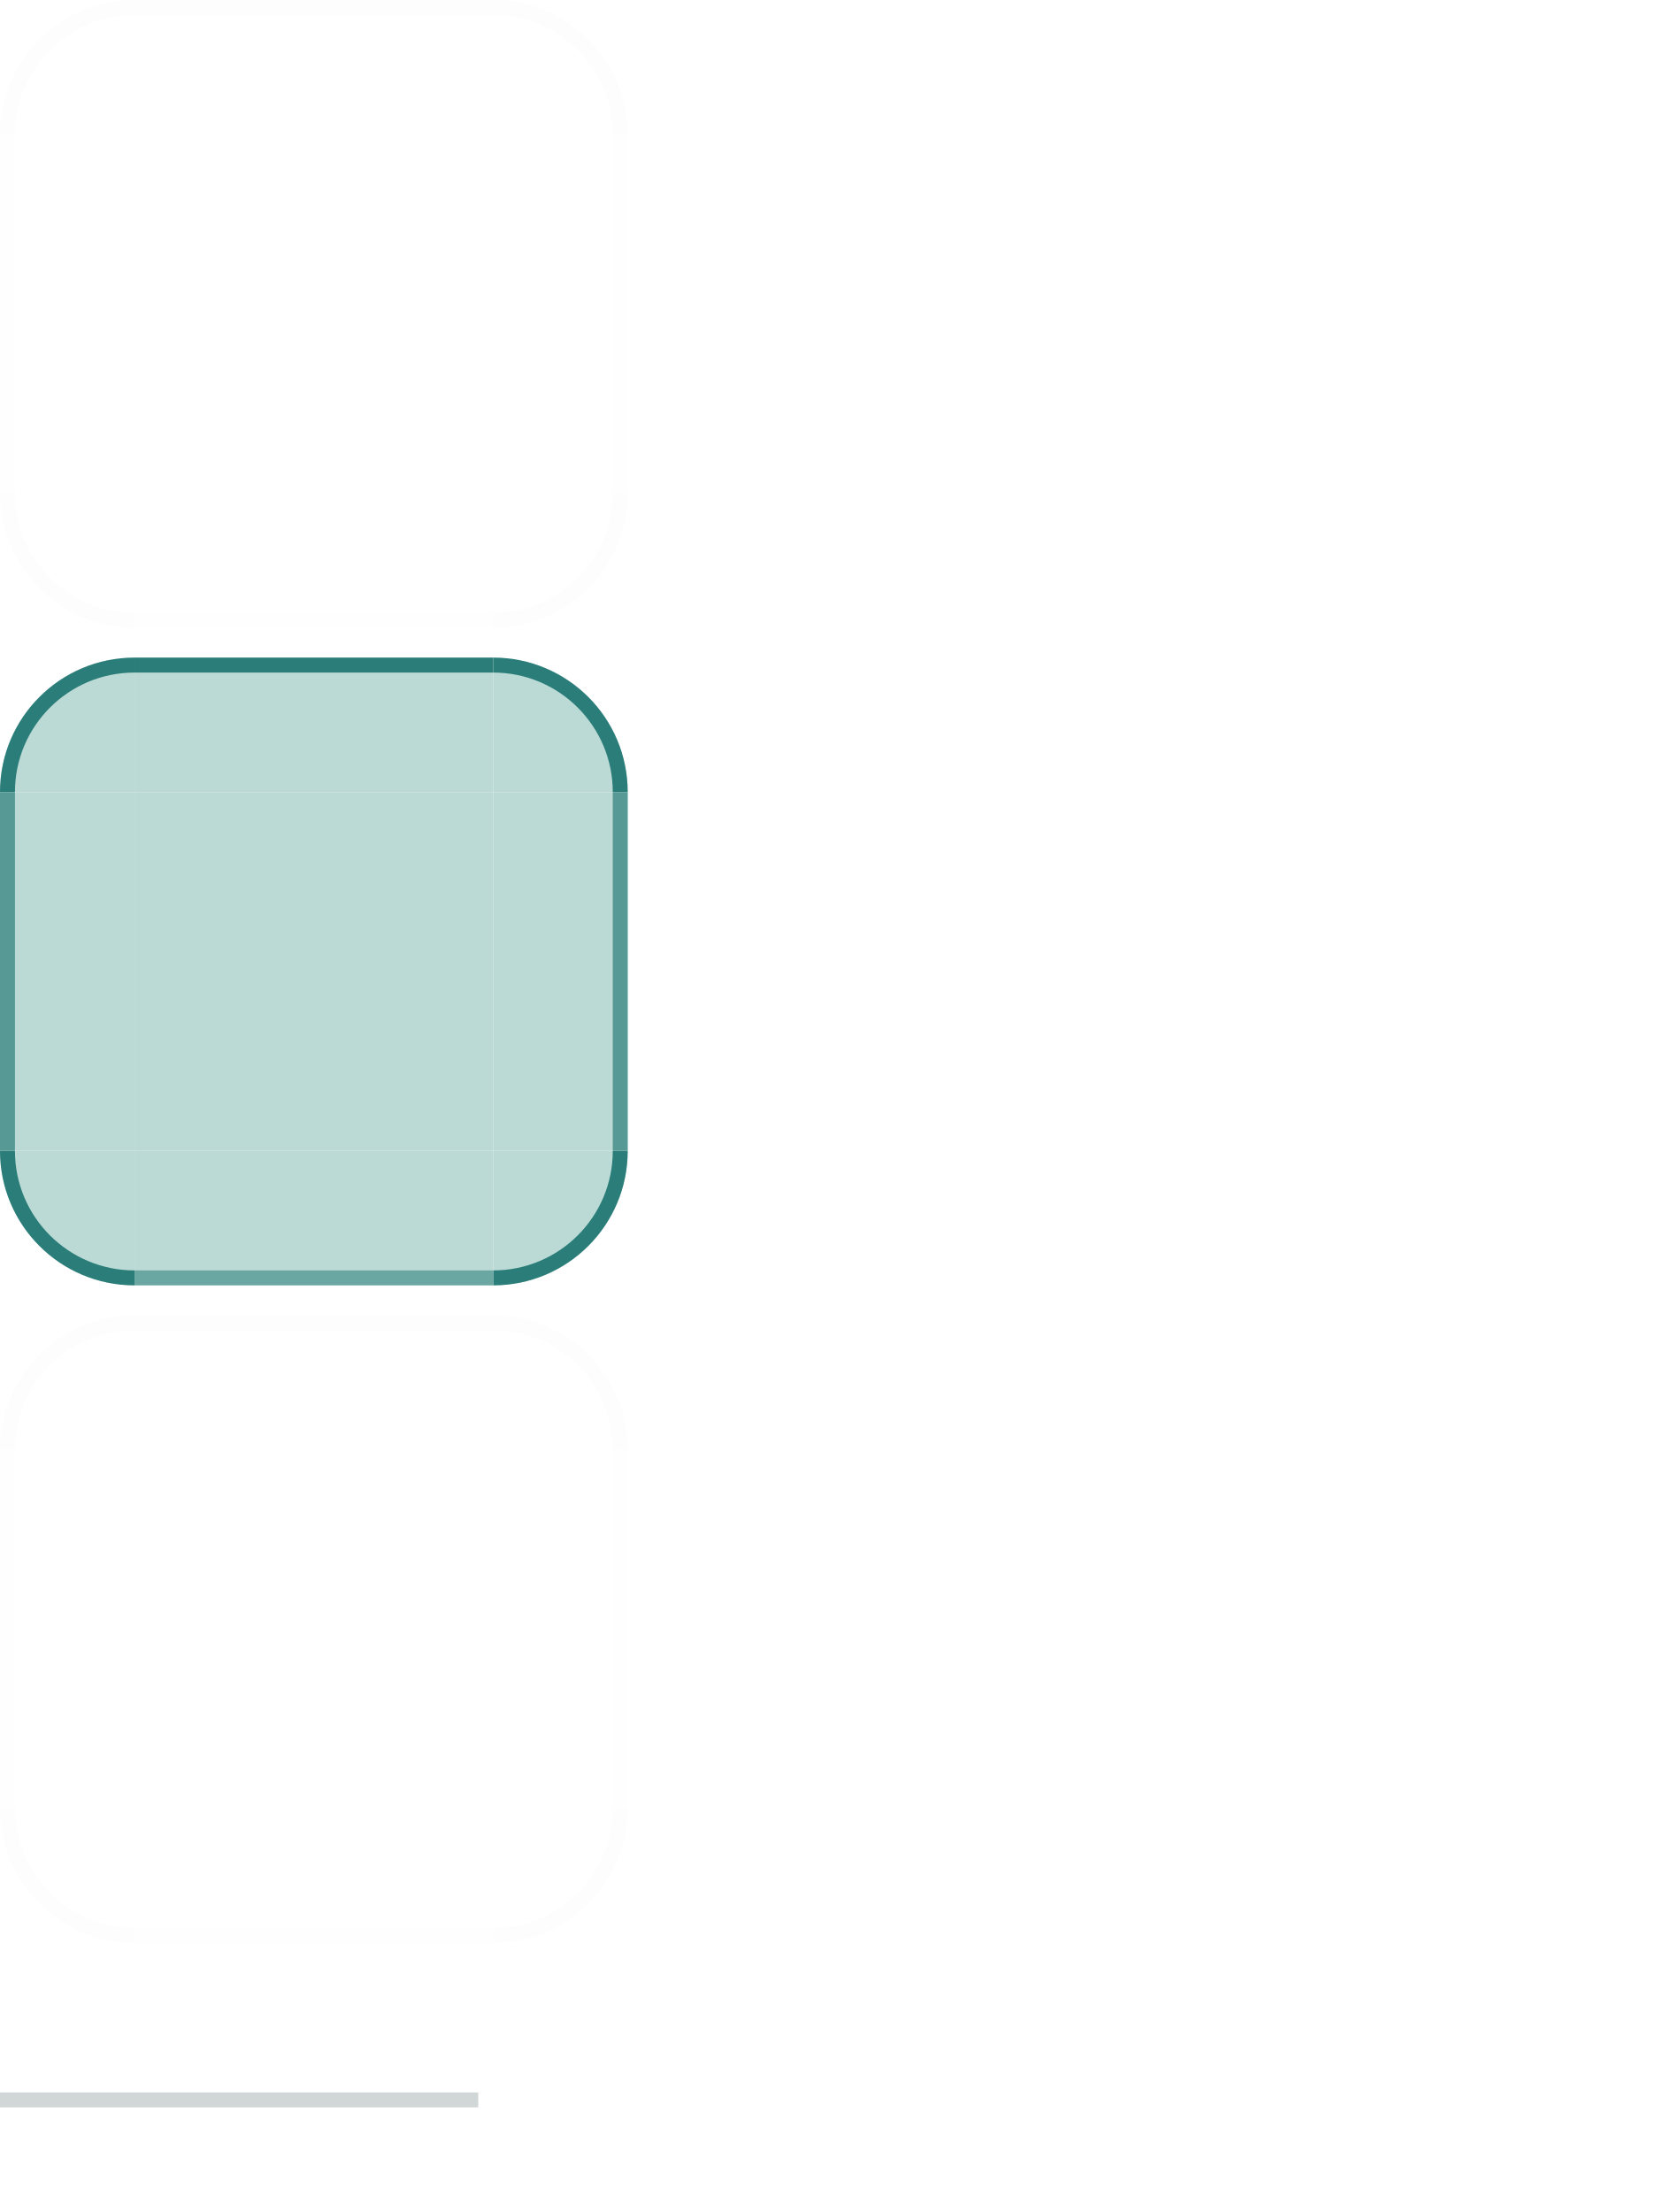
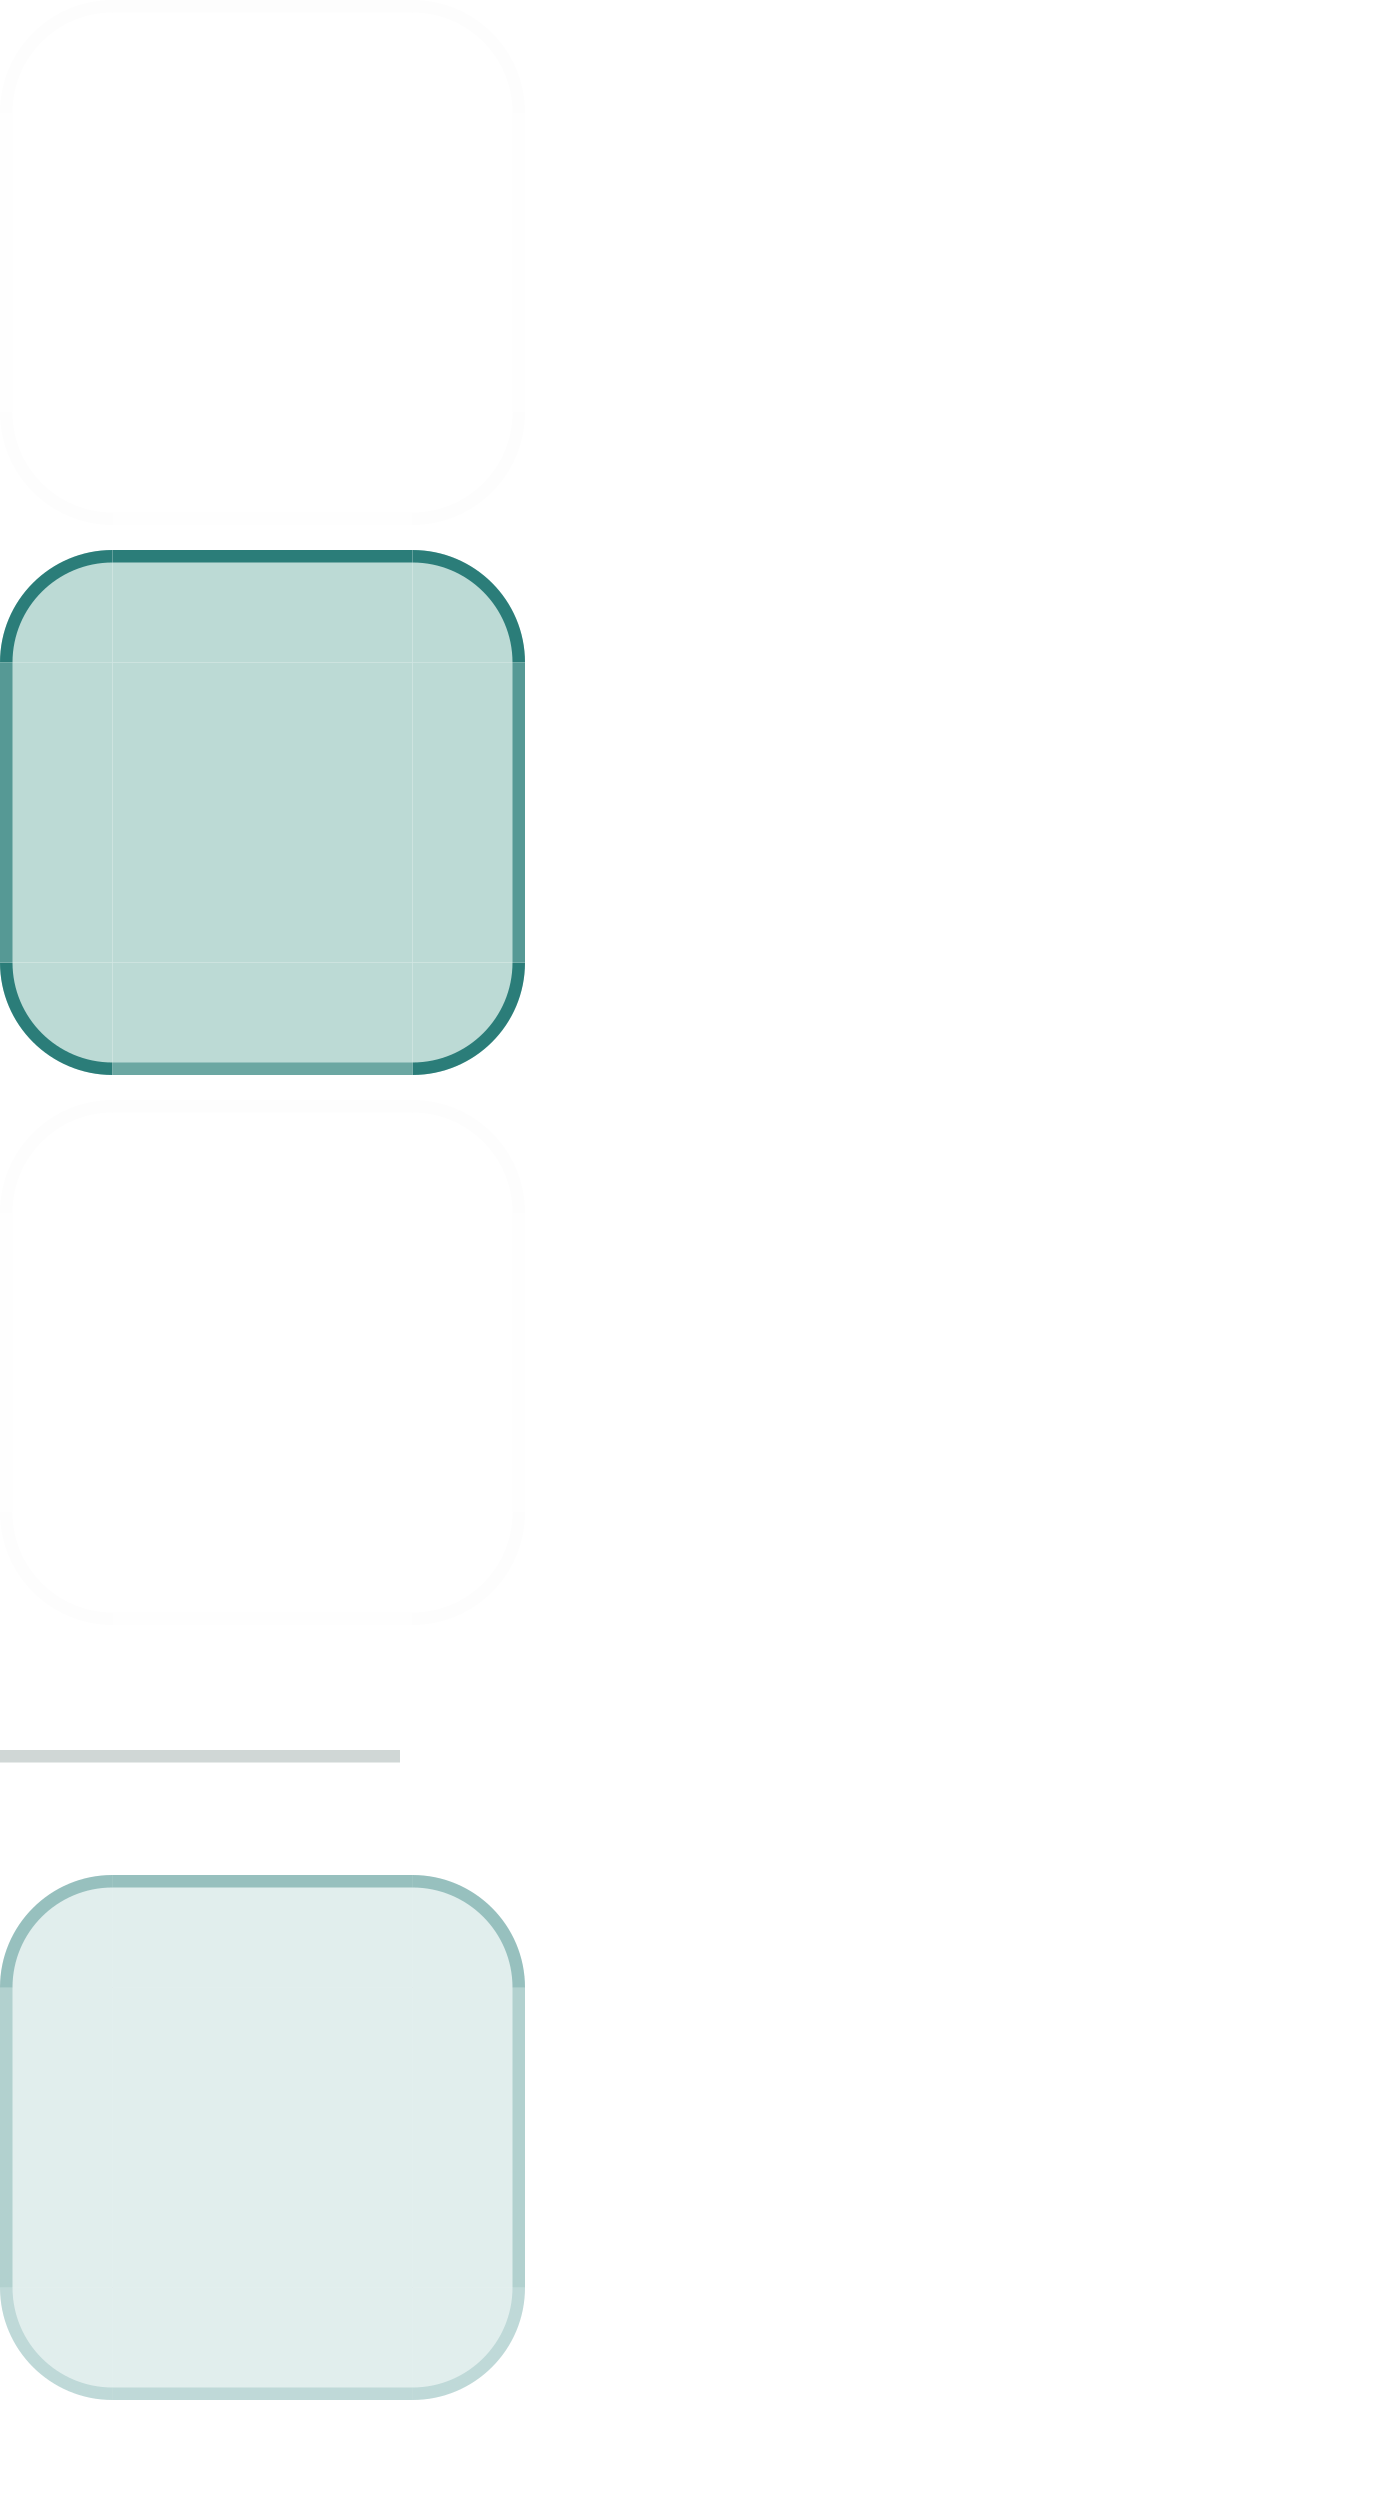
- <svg xmlns="http://www.w3.org/2000/svg" width="112" height="148" viewBox="0 0 112 148">
+ <svg xmlns="http://www.w3.org/2000/svg" width="112" height="200" viewBox="0 0 112 200">
  <style id="current-color-scheme" type="text/css">
    .ColorScheme-Background { color: #C9E2DD; }
    .ColorScheme-Highlight  { color: #006D67; }
    .ColorScheme-Text       { color: #17302E; }
  </style>
  <g id="normal-topleft">
    <path d="M 0,9 A 9,9 0 0 1 9,0 L 9,9 Z" fill="#C9E2DD" fill-opacity="0.01" />
    <path d="M 0,9 A 9,9 0 0 1 9,0 L 9,1.0 A 8.0,8.0 0 0 0 1.0,9 Z" fill="#3D5854" fill-opacity="0.01" />
  </g>
  <g id="normal-topright">
    <path d="M 33,0 A 9,9 0 0 1 42,9 L 33,9 Z" fill="#C9E2DD" fill-opacity="0.01" />
    <path d="M 33,0 A 9,9 0 0 1 42,9 L 41.0,9 A 8.0,8.0 0 0 0 33,1.0 Z" fill="#3D5854" fill-opacity="0.01" />
  </g>
  <g id="normal-bottomleft">
    <path d="M 9,42 A 9,9 0 0 1 0,33 L 9,33 Z" fill="#C9E2DD" fill-opacity="0.01" />
    <path d="M 9,42 A 9,9 0 0 1 0,33 L 1.0,33 A 8.0,8.0 0 0 0 9,41.0 Z" fill="#3D5854" fill-opacity="0.01" />
  </g>
  <g id="normal-bottomright">
    <path d="M 42,33 A 9,9 0 0 1 33,42 L 33,33 Z" fill="#C9E2DD" fill-opacity="0.01" />
    <path d="M 42,33 A 9,9 0 0 1 33,42 L 33,41.0 A 8.0,8.0 0 0 0 41.0,33 Z" fill="#3D5854" fill-opacity="0.01" />
  </g>
  <g id="normal-top">
    <rect x="9" y="0" width="24" height="9" fill="#C9E2DD" fill-opacity="0.01" />
    <rect x="9" y="0" width="24" height="1" fill="#3D5854" fill-opacity="0.01" />
  </g>
  <g id="normal-bottom">
    <rect x="9" y="33" width="24" height="9" fill="#C9E2DD" fill-opacity="0.01" />
    <rect x="9" y="41" width="24" height="1" fill="#3D5854" fill-opacity="0.006" />
  </g>
  <g id="normal-left">
    <rect x="0" y="9" width="9" height="24" fill="#C9E2DD" fill-opacity="0.01" />
    <rect x="0" y="9" width="1" height="24" fill="#3D5854" fill-opacity="0.007" />
  </g>
  <g id="normal-right">
    <rect x="33" y="9" width="9" height="24" fill="#C9E2DD" fill-opacity="0.01" />
    <rect x="41" y="9" width="1" height="24" fill="#3D5854" fill-opacity="0.007" />
  </g>
  <rect id="normal-center" x="9" y="9" width="24" height="24" fill="#C9E2DD" fill-opacity="0.01" />
  <rect id="normal-hint-top-margin" x="80" y="0" width="4" height="5" fill="none" opacity="0" />
  <rect id="normal-hint-bottom-margin" x="80" y="7" width="4" height="5" fill="none" opacity="0" />
  <rect id="normal-hint-left-margin" x="76" y="14" width="7" height="4" fill="none" opacity="0" />
  <rect id="normal-hint-right-margin" x="87" y="14" width="7" height="4" fill="none" opacity="0" />
  <g id="pressed-topleft">
    <path d="M 0,53 A 9,9 0 0 1 9,44 L 9,53 Z" fill="#B8D8D2" fill-opacity="0.94" />
    <path d="M 0,53 A 9,9 0 0 1 9,44 L 9,45.0 A 8.0,8.0 0 0 0 1.0,53 Z" fill="#0B6965" fill-opacity="0.82" />
  </g>
  <g id="pressed-topright">
    <path d="M 33,44 A 9,9 0 0 1 42,53 L 33,53 Z" fill="#B8D8D2" fill-opacity="0.94" />
    <path d="M 33,44 A 9,9 0 0 1 42,53 L 41.0,53 A 8.0,8.0 0 0 0 33,45.0 Z" fill="#0B6965" fill-opacity="0.82" />
  </g>
  <g id="pressed-bottomleft">
    <path d="M 9,86 A 9,9 0 0 1 0,77 L 9,77 Z" fill="#B8D8D2" fill-opacity="0.94" />
    <path d="M 9,86 A 9,9 0 0 1 0,77 L 1.0,77 A 8.0,8.0 0 0 0 9,85.0 Z" fill="#0B6965" fill-opacity="0.82" />
  </g>
  <g id="pressed-bottomright">
    <path d="M 42,77 A 9,9 0 0 1 33,86 L 33,77 Z" fill="#B8D8D2" fill-opacity="0.94" />
    <path d="M 42,77 A 9,9 0 0 1 33,86 L 33,85.0 A 8.0,8.0 0 0 0 41.0,77 Z" fill="#0B6965" fill-opacity="0.82" />
  </g>
  <g id="pressed-top">
    <rect x="9" y="44" width="24" height="9" fill="#B8D8D2" fill-opacity="0.94" />
    <rect x="9" y="44" width="24" height="1" fill="#0B6965" fill-opacity="0.82" />
  </g>
  <g id="pressed-bottom">
    <rect x="9" y="77" width="24" height="9" fill="#B8D8D2" fill-opacity="0.94" />
    <rect x="9" y="85" width="24" height="1" fill="#0B6965" fill-opacity="0.451" />
  </g>
  <g id="pressed-left">
    <rect x="0" y="53" width="9" height="24" fill="#B8D8D2" fill-opacity="0.94" />
    <rect x="0" y="53" width="1" height="24" fill="#0B6965" fill-opacity="0.574" />
  </g>
  <g id="pressed-right">
    <rect x="33" y="53" width="9" height="24" fill="#B8D8D2" fill-opacity="0.94" />
    <rect x="41" y="53" width="1" height="24" fill="#0B6965" fill-opacity="0.574" />
  </g>
  <rect id="pressed-center" x="9" y="53" width="24" height="24" fill="#B8D8D2" fill-opacity="0.94" />
  <rect id="pressed-hint-top-margin" x="80" y="24" width="4" height="5" fill="none" opacity="0" />
  <rect id="pressed-hint-bottom-margin" x="80" y="31" width="4" height="5" fill="none" opacity="0" />
  <rect id="pressed-hint-left-margin" x="76" y="38" width="7" height="4" fill="none" opacity="0" />
  <rect id="pressed-hint-right-margin" x="87" y="38" width="7" height="4" fill="none" opacity="0" />
  <g id="section-topleft">
    <path d="M 0,97 A 9,9 0 0 1 9,88 L 9,97 Z" fill="#C9E2DD" fill-opacity="0.01" />
    <path d="M 0,97 A 9,9 0 0 1 9,88 L 9,89.0 A 8.0,8.0 0 0 0 1.0,97 Z" fill="#3D5854" fill-opacity="0.01" />
  </g>
  <g id="section-topright">
    <path d="M 33,88 A 9,9 0 0 1 42,97 L 33,97 Z" fill="#C9E2DD" fill-opacity="0.01" />
    <path d="M 33,88 A 9,9 0 0 1 42,97 L 41.0,97 A 8.0,8.0 0 0 0 33,89.0 Z" fill="#3D5854" fill-opacity="0.01" />
  </g>
  <g id="section-bottomleft">
    <path d="M 9,130 A 9,9 0 0 1 0,121 L 9,121 Z" fill="#C9E2DD" fill-opacity="0.01" />
    <path d="M 9,130 A 9,9 0 0 1 0,121 L 1.0,121 A 8.0,8.0 0 0 0 9,129.0 Z" fill="#3D5854" fill-opacity="0.01" />
  </g>
  <g id="section-bottomright">
    <path d="M 42,121 A 9,9 0 0 1 33,130 L 33,121 Z" fill="#C9E2DD" fill-opacity="0.01" />
    <path d="M 42,121 A 9,9 0 0 1 33,130 L 33,129.0 A 8.0,8.0 0 0 0 41.0,121 Z" fill="#3D5854" fill-opacity="0.01" />
  </g>
  <g id="section-top">
    <rect x="9" y="88" width="24" height="9" fill="#C9E2DD" fill-opacity="0.01" />
    <rect x="9" y="88" width="24" height="1" fill="#3D5854" fill-opacity="0.01" />
  </g>
  <g id="section-bottom">
    <rect x="9" y="121" width="24" height="9" fill="#C9E2DD" fill-opacity="0.01" />
    <rect x="9" y="129" width="24" height="1" fill="#3D5854" fill-opacity="0.006" />
  </g>
  <g id="section-left">
    <rect x="0" y="97" width="9" height="24" fill="#C9E2DD" fill-opacity="0.01" />
    <rect x="0" y="97" width="1" height="24" fill="#3D5854" fill-opacity="0.007" />
  </g>
  <g id="section-right">
    <rect x="33" y="97" width="9" height="24" fill="#C9E2DD" fill-opacity="0.01" />
    <rect x="41" y="97" width="1" height="24" fill="#3D5854" fill-opacity="0.007" />
  </g>
  <rect id="section-center" x="9" y="97" width="24" height="24" fill="#C9E2DD" fill-opacity="0.01" />
  <rect id="section-hint-top-margin" x="80" y="48" width="4" height="5" fill="none" opacity="0" />
  <rect id="section-hint-bottom-margin" x="80" y="55" width="4" height="5" fill="none" opacity="0" />
  <rect id="section-hint-left-margin" x="76" y="62" width="7" height="4" fill="none" opacity="0" />
  <rect id="section-hint-right-margin" x="87" y="62" width="7" height="4" fill="none" opacity="0" />
  <rect id="separator" x="0" y="140" width="32" height="1" fill="#3D5854" fill-opacity="0.24" />
  <rect id="hint-tile-center" x="104" y="0" width="1" height="1" fill="none" opacity="0" />
+   <g id="hover-topleft">
+     <path d="M 0,159 A 9,9 0 0 1 9,150 L 9,159 Z" fill="#006D67" fill-opacity="0.12" />
+     <path d="M 0,159 A 9,9 0 0 1 9,150 L 9,151.0 A 8.0,8.0 0 0 0 1.0,159 Z" fill="#0B6965" fill-opacity="0.34" />
+   </g>
+   <g id="hover-topright">
+     <path d="M 33,150 A 9,9 0 0 1 42,159 L 33,159 Z" fill="#006D67" fill-opacity="0.12" />
+     <path d="M 33,150 A 9,9 0 0 1 42,159 L 41.0,159 A 8.0,8.0 0 0 0 33,151.0 Z" fill="#0B6965" fill-opacity="0.34" />
+   </g>
+   <g id="hover-bottomleft">
+     <path d="M 9,192 A 9,9 0 0 1 0,183 L 9,183 Z" fill="#006D67" fill-opacity="0.12" />
+     <path d="M 9,192 A 9,9 0 0 1 0,183 L 1.0,183 A 8.0,8.0 0 0 0 9,191.0 Z" fill="#0B6965" fill-opacity="0.16" />
+   </g>
+   <g id="hover-bottomright">
+     <path d="M 42,183 A 9,9 0 0 1 33,192 L 33,183 Z" fill="#006D67" fill-opacity="0.12" />
+     <path d="M 42,183 A 9,9 0 0 1 33,192 L 33,191.0 A 8.0,8.0 0 0 0 41.0,183 Z" fill="#0B6965" fill-opacity="0.16" />
+   </g>
+   <g id="hover-top">
+     <rect x="9" y="150" width="24" height="9" fill="#006D67" fill-opacity="0.12" />
+     <rect x="9" y="150" width="24" height="1" fill="#0B6965" fill-opacity="0.34" />
+   </g>
+   <g id="hover-bottom">
+     <rect x="9" y="183" width="24" height="9" fill="#006D67" fill-opacity="0.12" />
+     <rect x="9" y="191" width="24" height="1" fill="#0B6965" fill-opacity="0.16" />
+   </g>
+   <g id="hover-left">
+     <rect x="0" y="159" width="9" height="24" fill="#006D67" fill-opacity="0.12" />
+     <rect x="0" y="159" width="1" height="24" fill="#0B6965" fill-opacity="0.22" />
+   </g>
+   <g id="hover-right">
+     <rect x="33" y="159" width="9" height="24" fill="#006D67" fill-opacity="0.12" />
+     <rect x="41" y="159" width="1" height="24" fill="#0B6965" fill-opacity="0.22" />
+   </g>
+   <rect id="hover-center" x="9" y="159" width="24" height="24" fill="#006D67" fill-opacity="0.12" />
</svg>
